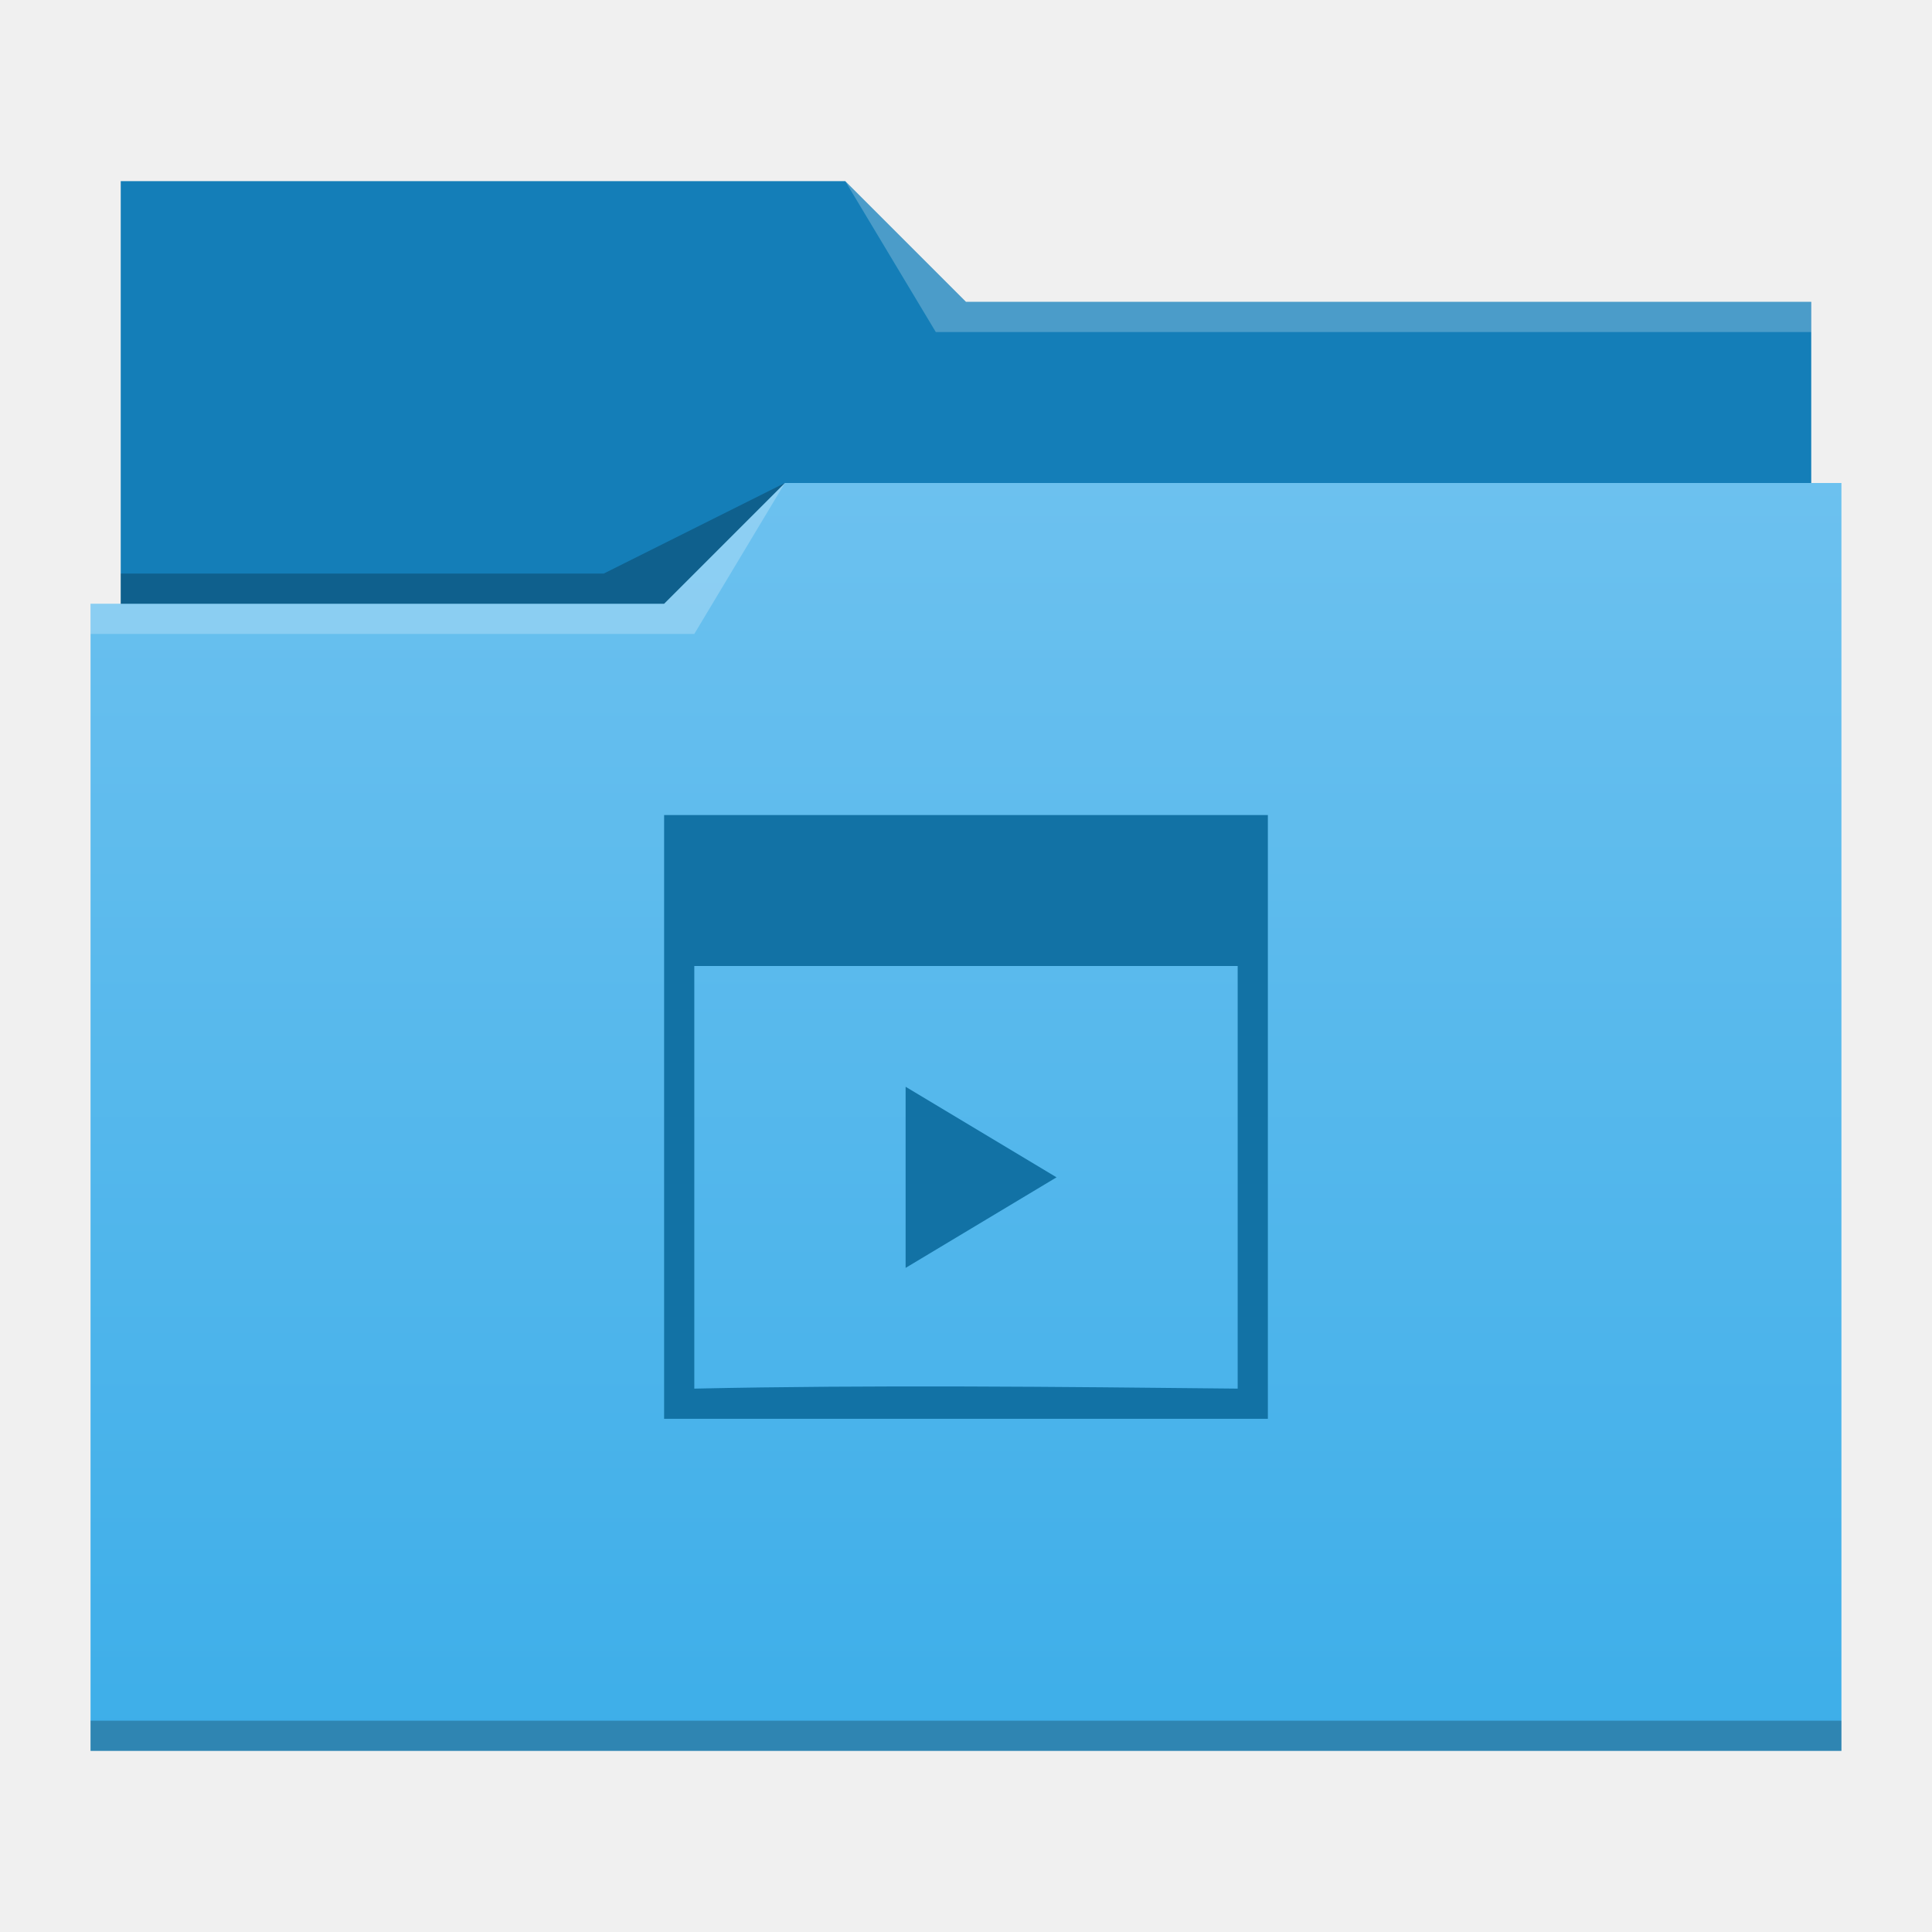
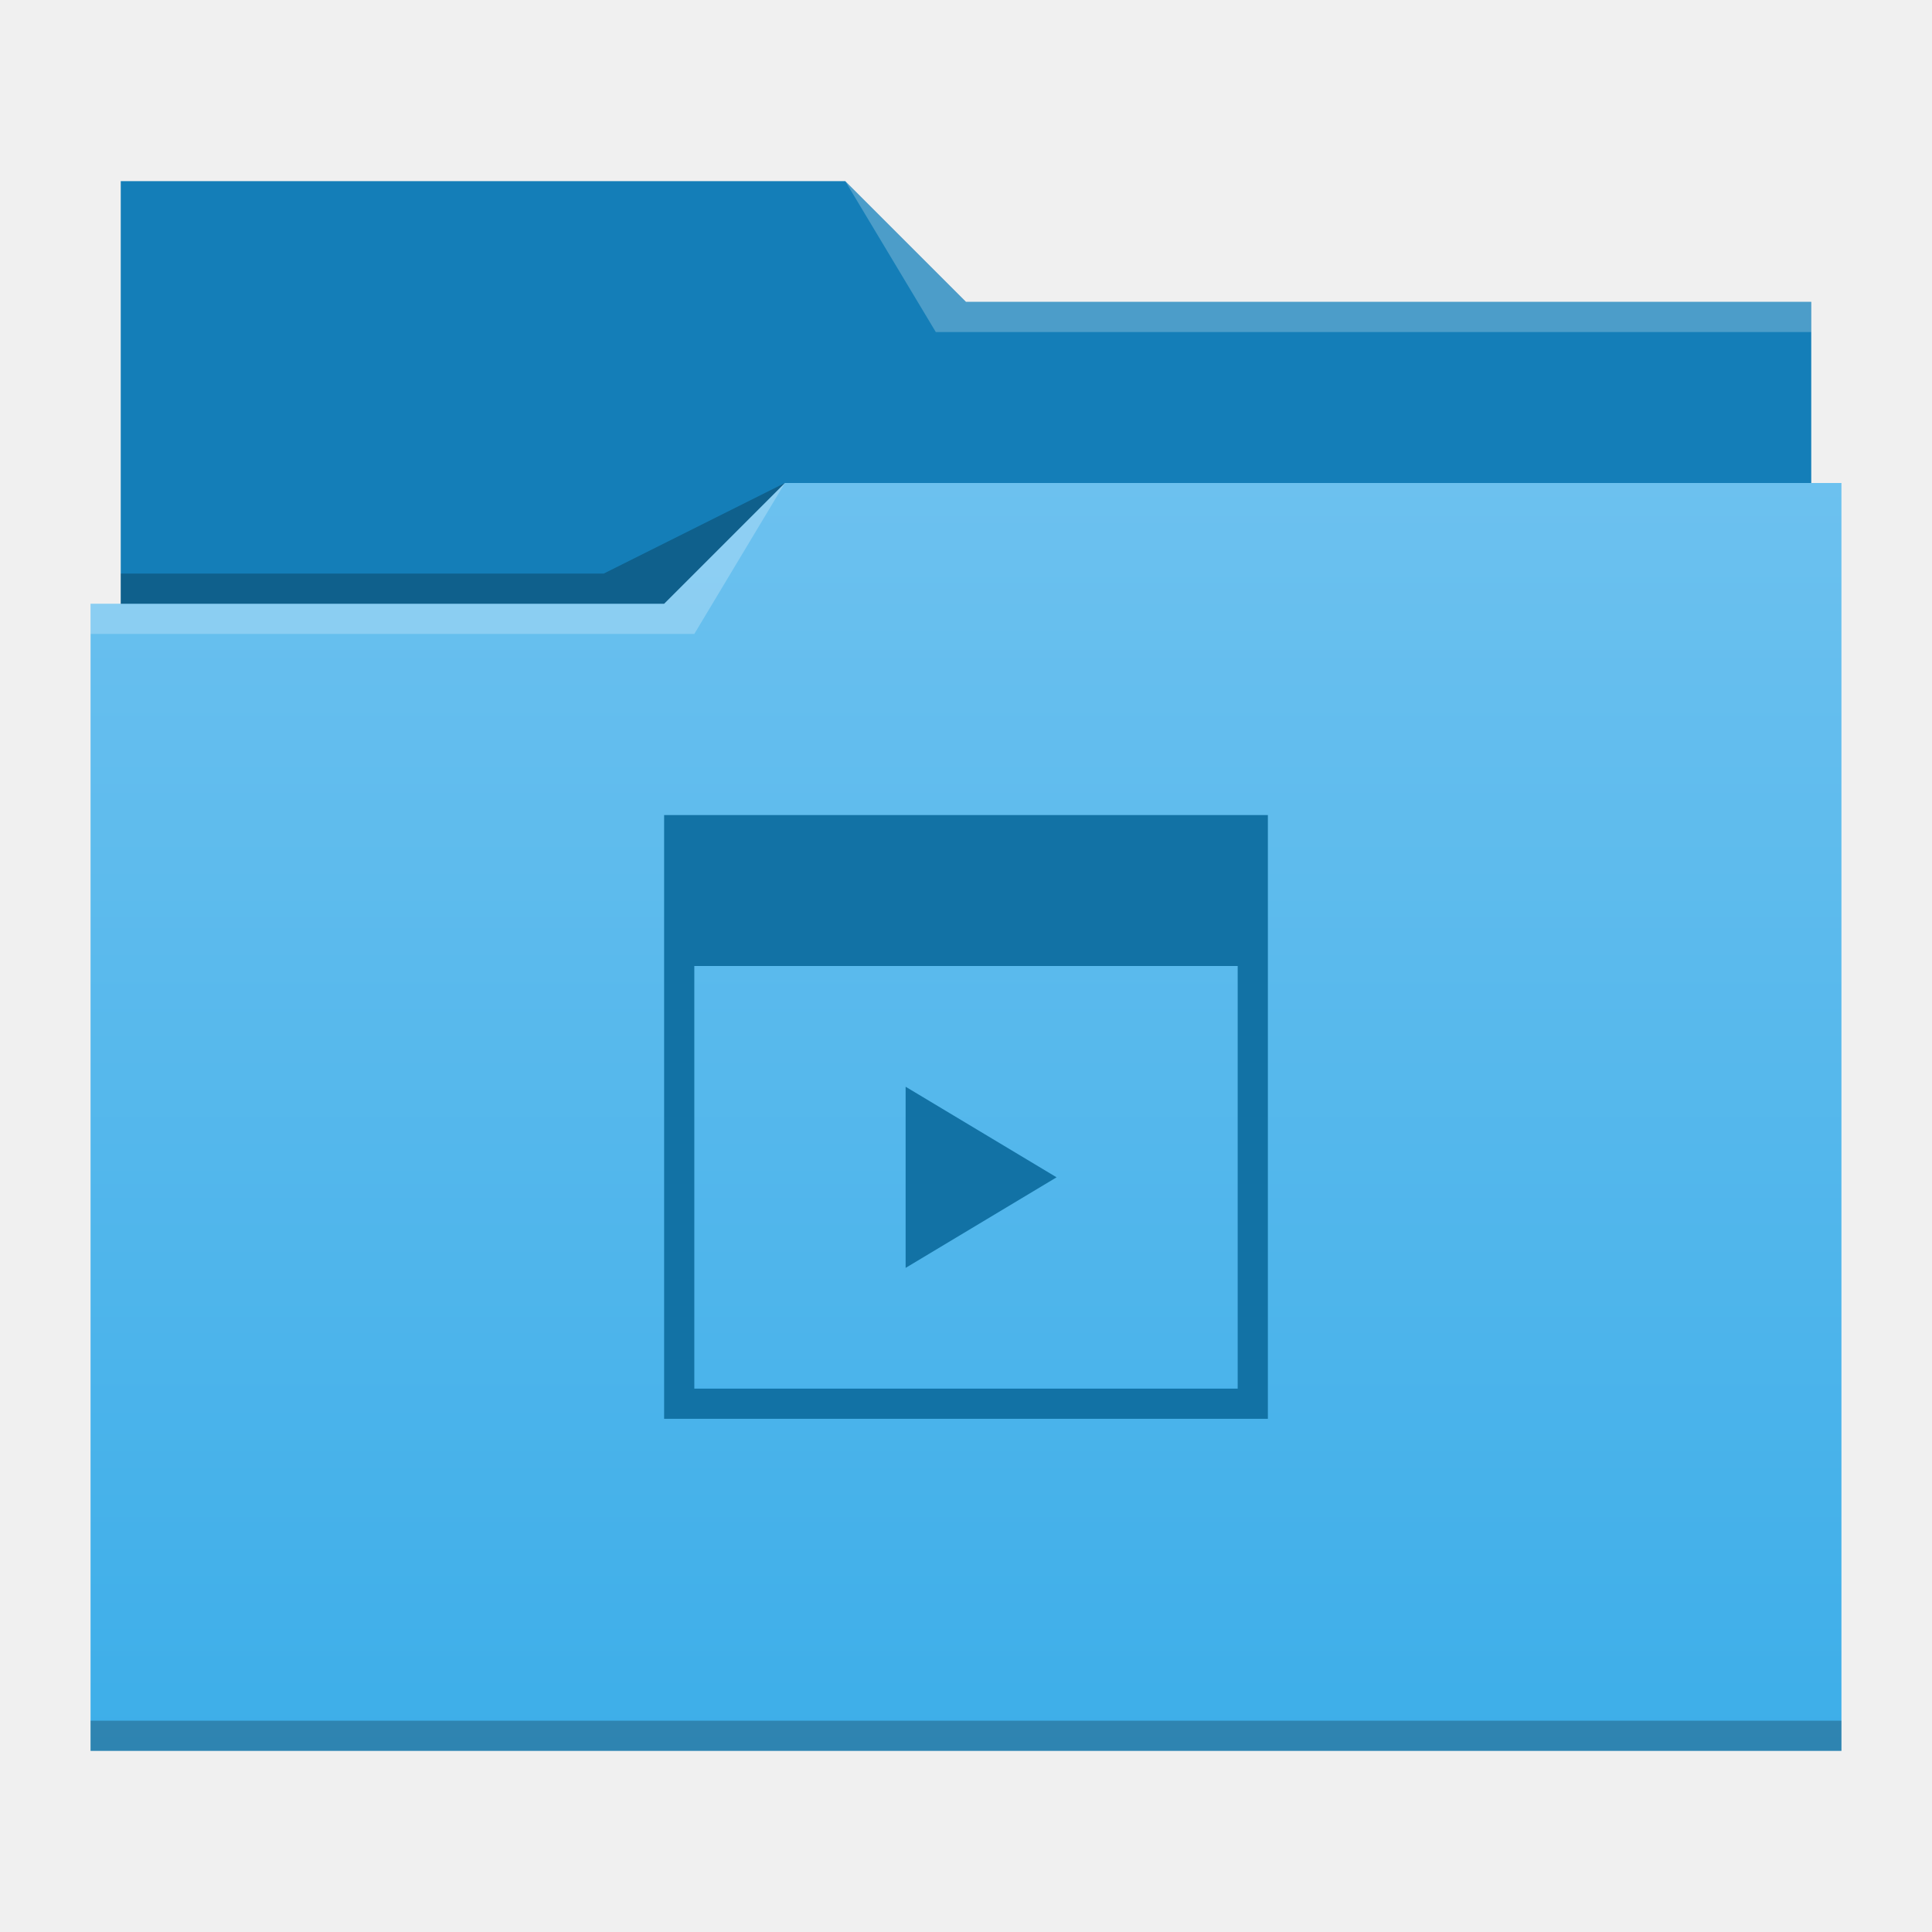
- <svg xmlns="http://www.w3.org/2000/svg" xmlns:xlink="http://www.w3.org/1999/xlink" width="64" version="1.1" height="64">
-   <defs id="defs5455">
-     <linearGradient id="linearGradient4178" xlink:href="#linearGradient4172-5" y1="541.798" y2="499.784" gradientUnits="userSpaceOnUse" x2="0" gradientTransform="matrix(1 0 0 0.9996746 0 0.17645)" />
-     <linearGradient id="linearGradient4172-5">
-       <stop style="stop-color:#3daee9" id="stop4174-6" />
-       <stop offset="1" style="stop-color:#6cc1ef" id="stop4176-6" />
+ <svg xmlns="http://www.w3.org/2000/svg" width="64" height="64" version="1.1">
+   <defs>
+     <linearGradient id="a" x2="0" y1="58" y2="16" gradientUnits="userSpaceOnUse">
+       <stop stop-color="#3daee9" offset="0" />
+       <stop stop-color="#6cc1ef" offset="1" />
    </linearGradient>
  </defs>
-   <g id="layer1" transform="matrix(1 0 0 1 -384.5714 -483.798)">
-     <g id="layer1-8" transform="matrix(1 0 0 1 0 0.000005)">
-       <path style="fill:#147eb8" id="rect4180" d="m 388.571,489.798 0,5 0,22 c 0,0.554 0.446,1 1,1 l 54,0 c 0.554,0 1,-0.446 1,-1 l 0,-21.99 c 0,-0.003 -0.002,-0.006 -0.002,-0.01 l 0.002,0 0,-1 -28,0 -4,-4 -24,0 z" />
-       <path style="fill:url(#linearGradient4178)" id="rect4113" d="m 410.571,499.798 -4,4 -19,0 0,1 0.002,0 c -5e-5,0.004 -0.002,0.008 -0.002,0.012 l 0,35.988 0,1 1,0 56,0 1,0 0,-1 0,-35.988 0,-0.012 0,-5 z" />
-       <path style="fill:#ffffff;fill-opacity:0.235;fill-rule:evenodd" id="path4224" d="m 387.571,503.798 0,1 20,0 3,-5 -4,4 z" />
-       <path style="fill-opacity:0.235;fill-rule:evenodd" id="path4228" d="m 388.571,502.798 0,1 18,0 4,-4 -6,3 z" />
-       <path style="fill-opacity:0.235" id="path4151-2" d="m 387.571,540.798 0,1 1,0 56,0 1,0 0,-1 -1,0 -56,0 -1,0 z" />
-       <path style="fill:#ffffff;fill-opacity:0.235;fill-rule:evenodd" id="path4196" d="m 28,6 3,5 2,0 27,0 0,-1 -27,0 -1,0 z" transform="matrix(1 0 0 1 384.5714 483.798)" />
+   <path d="m60 33v-23h-28l-4-4-24 1.1e-4v27z" fill="#147eb8" />
+   <path d="m22 20h-19v38h58v-42h-35z" fill="url(#a)" />
+   <g fill-opacity=".24">
+     <g fill="#fff">
+       <path d="m31 11h29v-1h-28l-4-4z" />
+       <path d="m3 20v1h20s3-5 3-5l-4 4h-19" />
    </g>
-     <g style="fill:#1272a5" id="g3889" transform="matrix(0.9090909 0 0 0.9090909 67.87014 47.34527)">
-       <path id="rect4138" d="m 372.571,509.798 0,5.5 0,15.125 0,1.375 c 7.333,0 14.667,0 22,0 l 0,-1.375 0,-6.875 0,-8.25 0,-5.5 z m 1.1,5.5 19.8,0 c 0,5.5 0,9.9 0,15.4 -6.51,-0.067 -13.292,-0.141 -19.8,0 z" />
-       <path id="rect4144" d="m 381.371,519.698 0,6.6 5.5,-3.3 z" />
-     </g>
+     <path d="m3 57v1h58v-1h-58" />
+     <path d="m4 19v1h18l4-4-6 3h-16" />
+   </g>
+   <g fill="#1272a5">
+     <path d="m22 27v20h20v-20zm1 5h18v14h-18z" />
+     <path d="m30 36v6l5-3z" />
  </g>
</svg>
